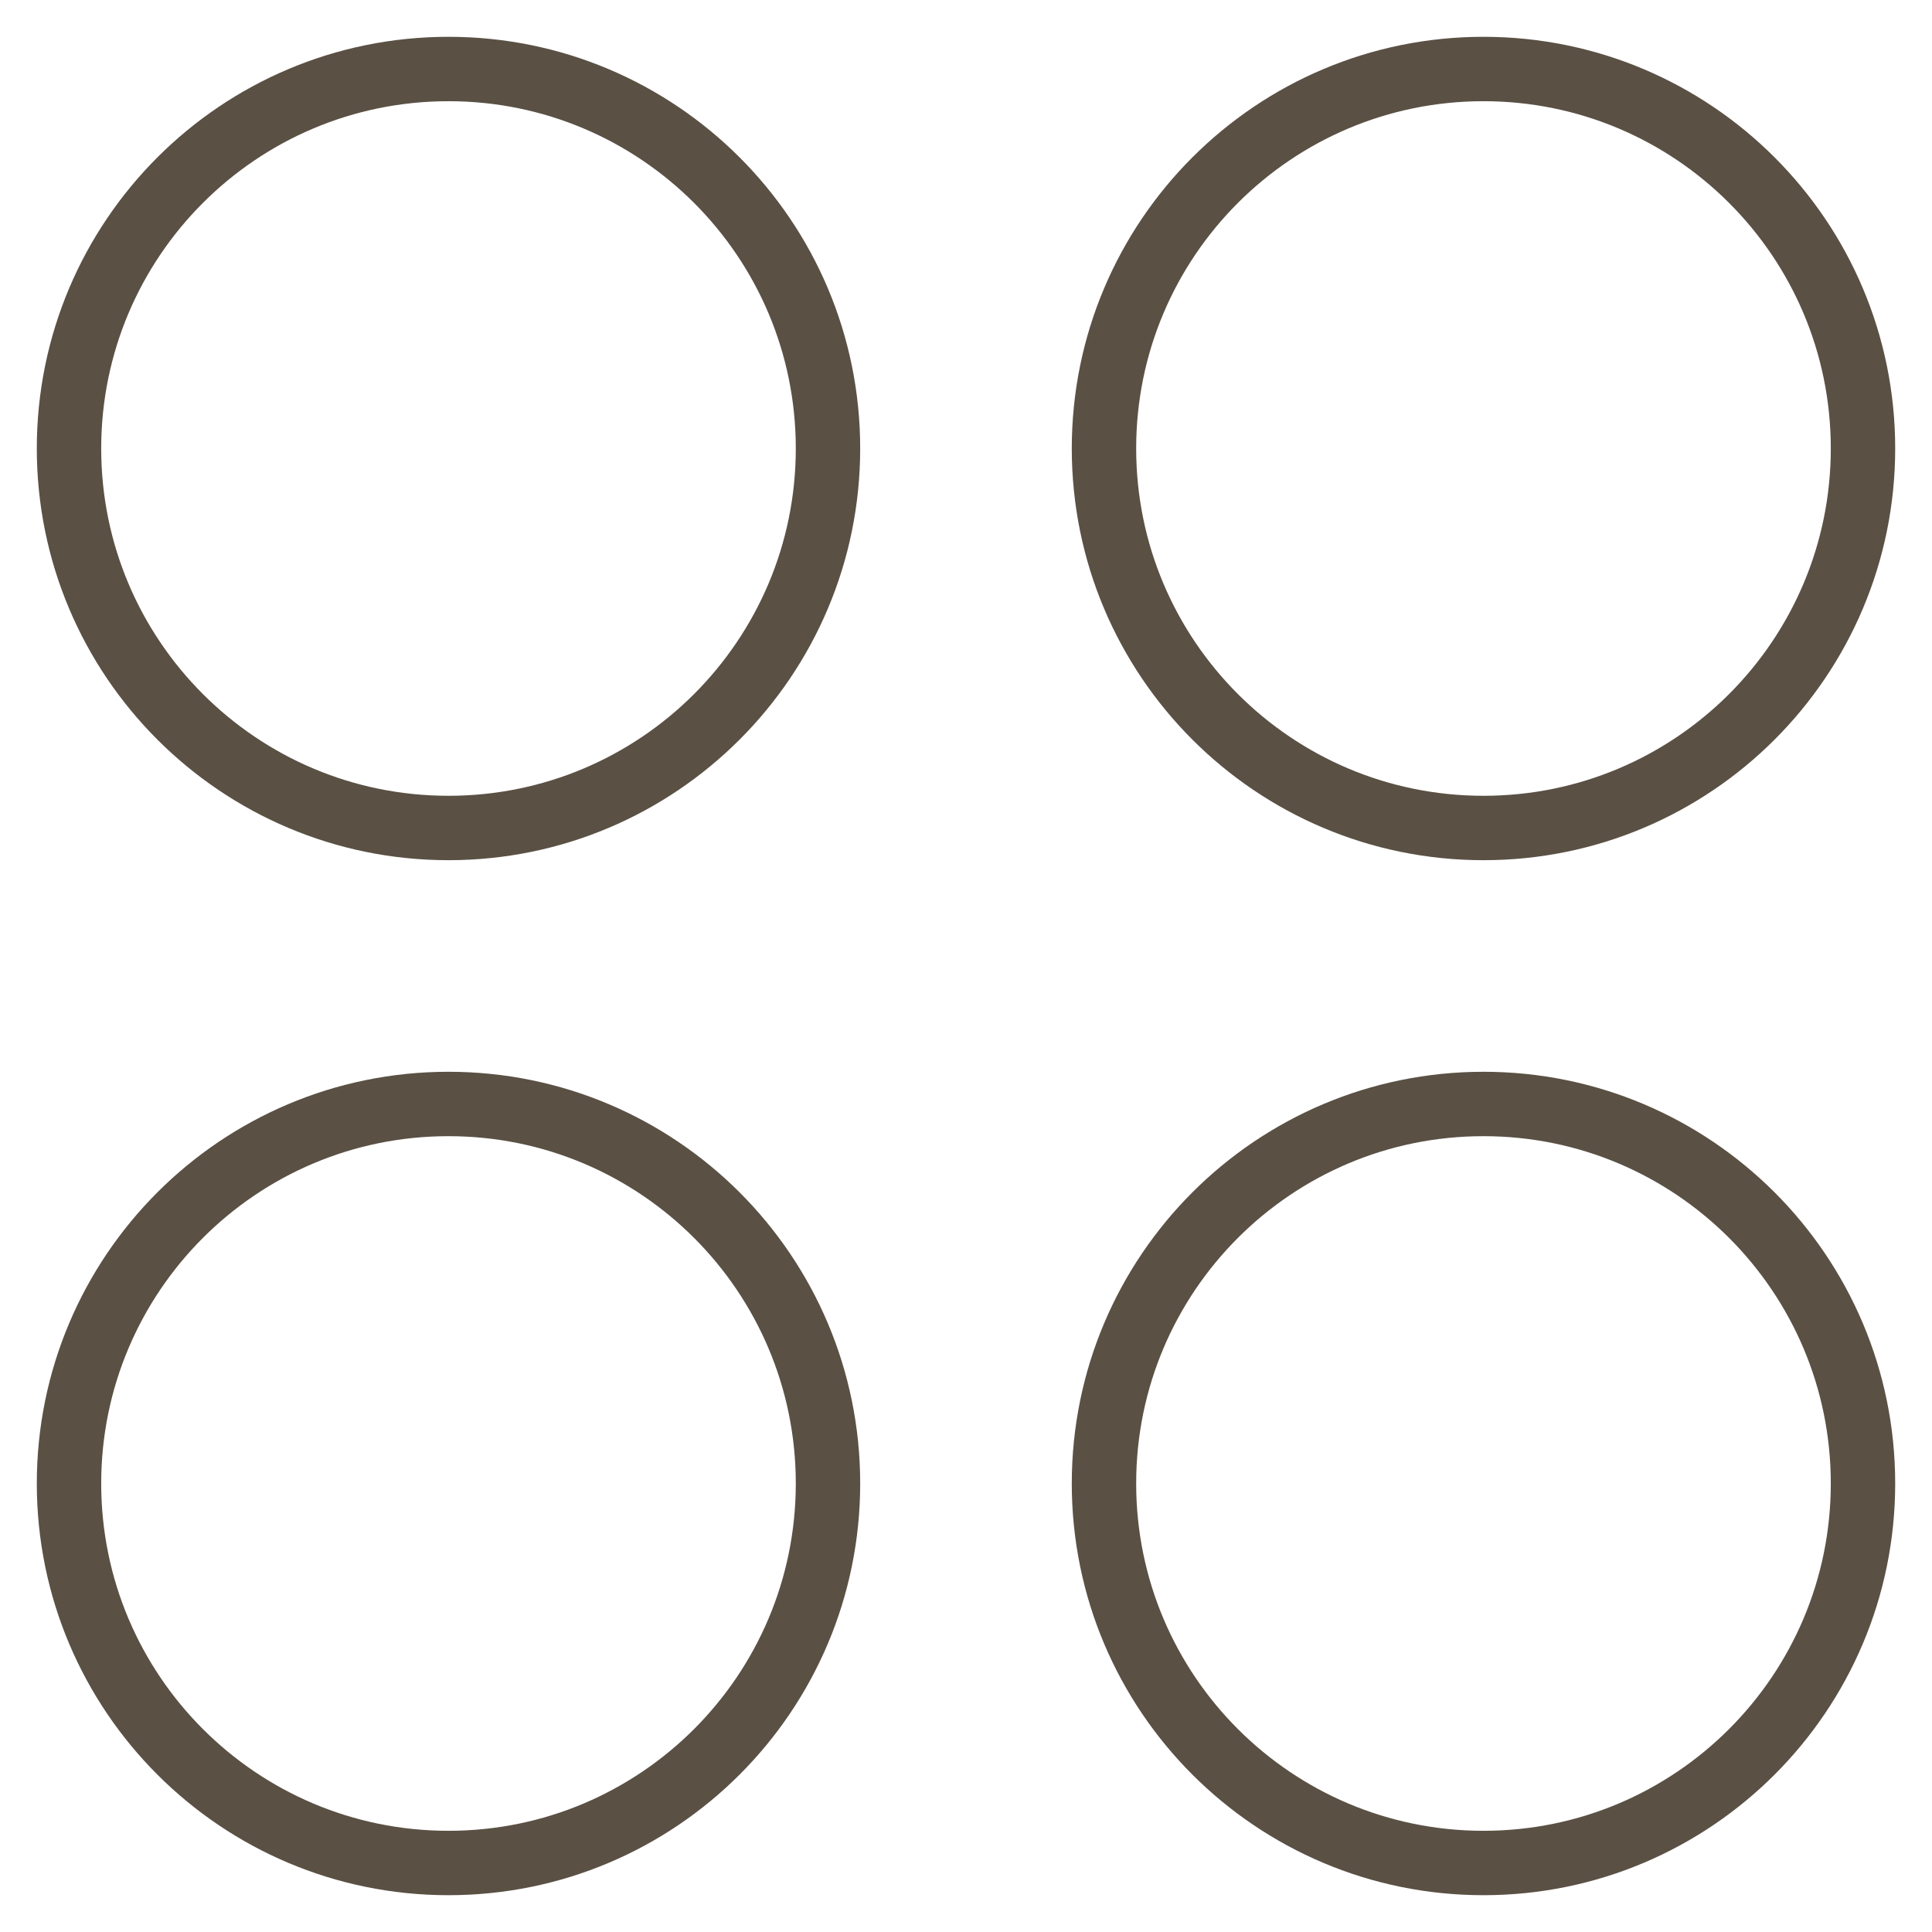
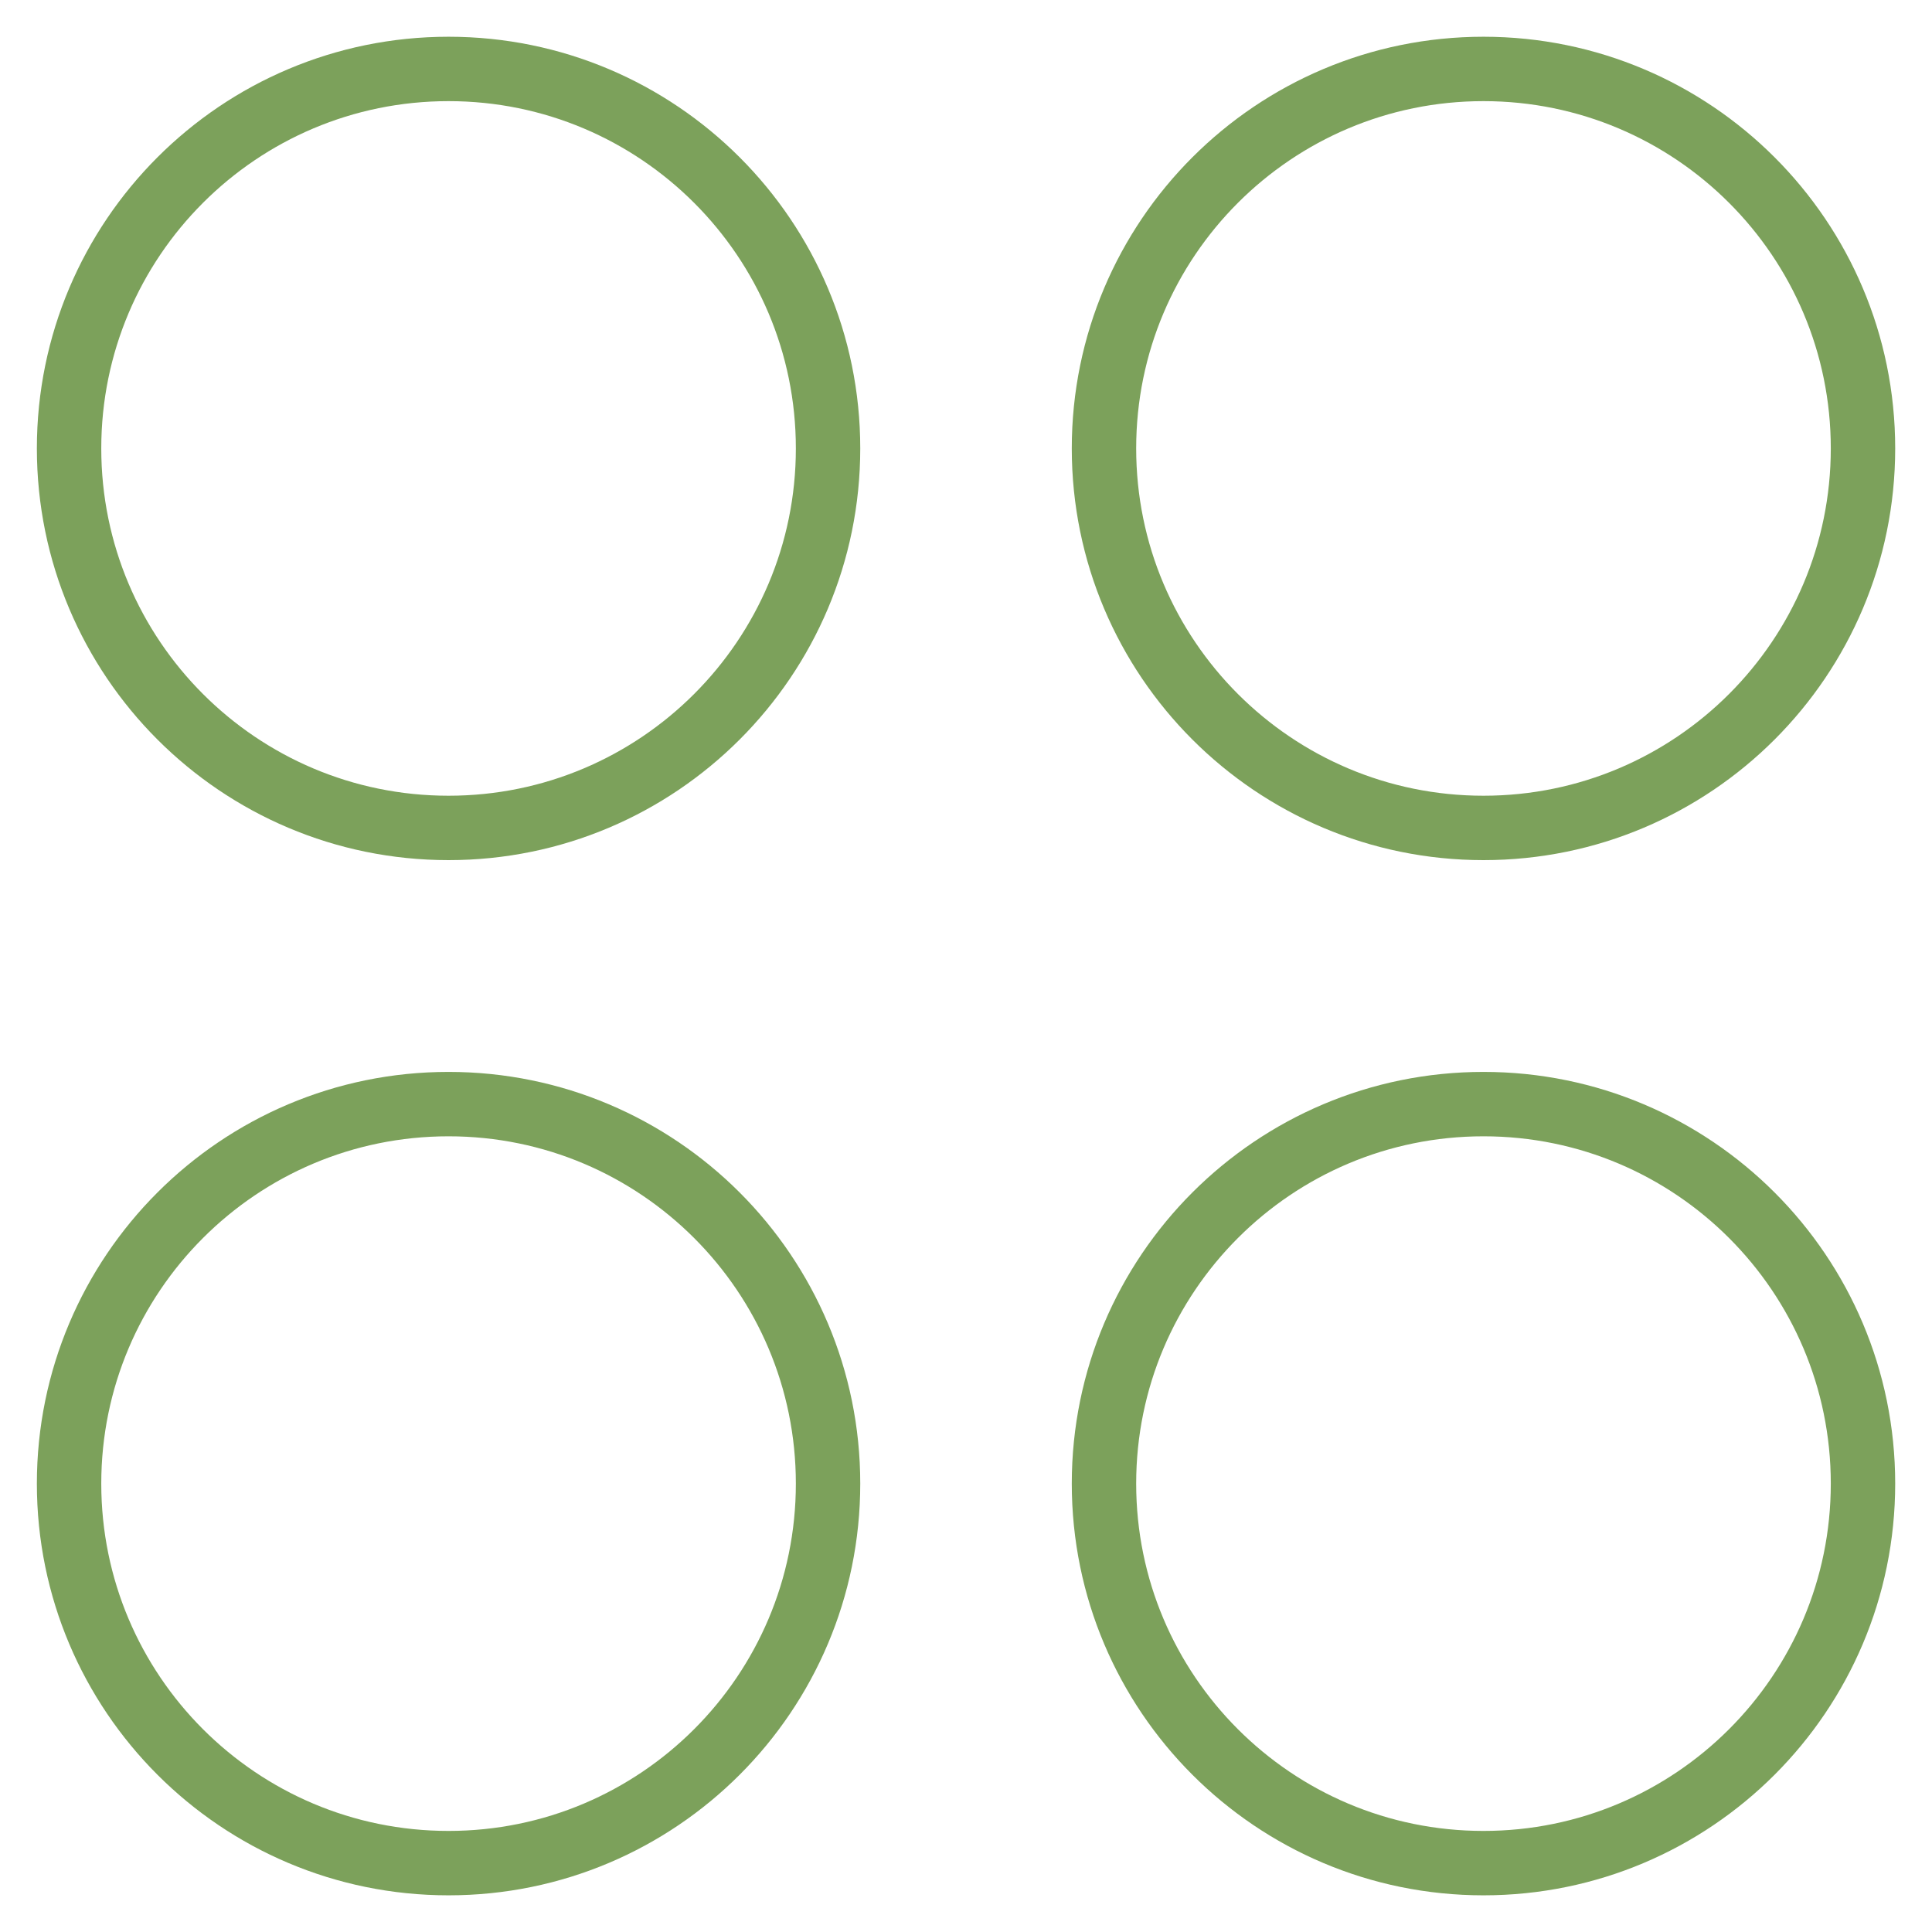
<svg xmlns="http://www.w3.org/2000/svg" width="60" height="60" viewBox="0 0 60 60" fill="none">
-   <path d="M13.928 25.714C20.437 25.714 25.714 20.437 25.714 13.928C25.714 7.419 20.437 2.143 13.928 2.143C7.419 2.143 2.143 7.419 2.143 13.928C2.143 20.437 7.419 25.714 13.928 25.714Z" stroke="#5A5044" stroke-width="2" stroke-linecap="round" stroke-linejoin="round" />
-   <path d="M46.071 25.714C52.58 25.714 57.857 20.437 57.857 13.928C57.857 7.419 52.58 2.143 46.071 2.143C39.562 2.143 34.285 7.419 34.285 13.928C34.285 20.437 39.562 25.714 46.071 25.714Z" stroke="#5A5044" stroke-width="2" stroke-linecap="round" stroke-linejoin="round" />
-   <path d="M13.928 57.857C20.437 57.857 25.714 52.58 25.714 46.071C25.714 39.562 20.437 34.285 13.928 34.285C7.419 34.285 2.143 39.562 2.143 46.071C2.143 52.58 7.419 57.857 13.928 57.857Z" stroke="#5A5044" stroke-width="2" stroke-linecap="round" stroke-linejoin="round" />
-   <path d="M46.071 57.857C52.58 57.857 57.857 52.58 57.857 46.071C57.857 39.562 52.58 34.285 46.071 34.285C39.562 34.285 34.285 39.562 34.285 46.071C34.285 52.58 39.562 57.857 46.071 57.857Z" stroke="#5A5044" stroke-width="2" stroke-linecap="round" stroke-linejoin="round" />
+   <path d="M13.93 25.712C20.439 25.712 25.716 20.435 25.716 13.926C25.716 7.417 20.439 2.141 13.93 2.141C7.421 2.141 2.145 7.417 2.145 13.926C2.145 20.435 7.421 25.712 13.93 25.712Z" stroke="#7CA15B" stroke-width="2" stroke-linecap="round" stroke-linejoin="round" />
+   <path d="M46.071 25.712C52.58 25.712 57.857 20.435 57.857 13.926C57.857 7.417 52.58 2.141 46.071 2.141C39.562 2.141 34.285 7.417 34.285 13.926C34.285 20.435 39.562 25.712 46.071 25.712Z" stroke="#7CA15B" stroke-width="2" stroke-linecap="round" stroke-linejoin="round" />
+   <path d="M13.93 57.861C20.439 57.861 25.716 52.584 25.716 46.075C25.716 39.566 20.439 34.289 13.93 34.289C7.421 34.289 2.145 39.566 2.145 46.075C2.145 52.584 7.421 57.861 13.93 57.861Z" stroke="#7CA15B" stroke-width="2" stroke-linecap="round" stroke-linejoin="round" />
+   <path d="M46.071 57.861C52.58 57.861 57.857 52.584 57.857 46.075C57.857 39.566 52.58 34.289 46.071 34.289C39.562 34.289 34.285 39.566 34.285 46.075C34.285 52.584 39.562 57.861 46.071 57.861Z" stroke="#7CA15B" stroke-width="2" stroke-linecap="round" stroke-linejoin="round" />
</svg>
